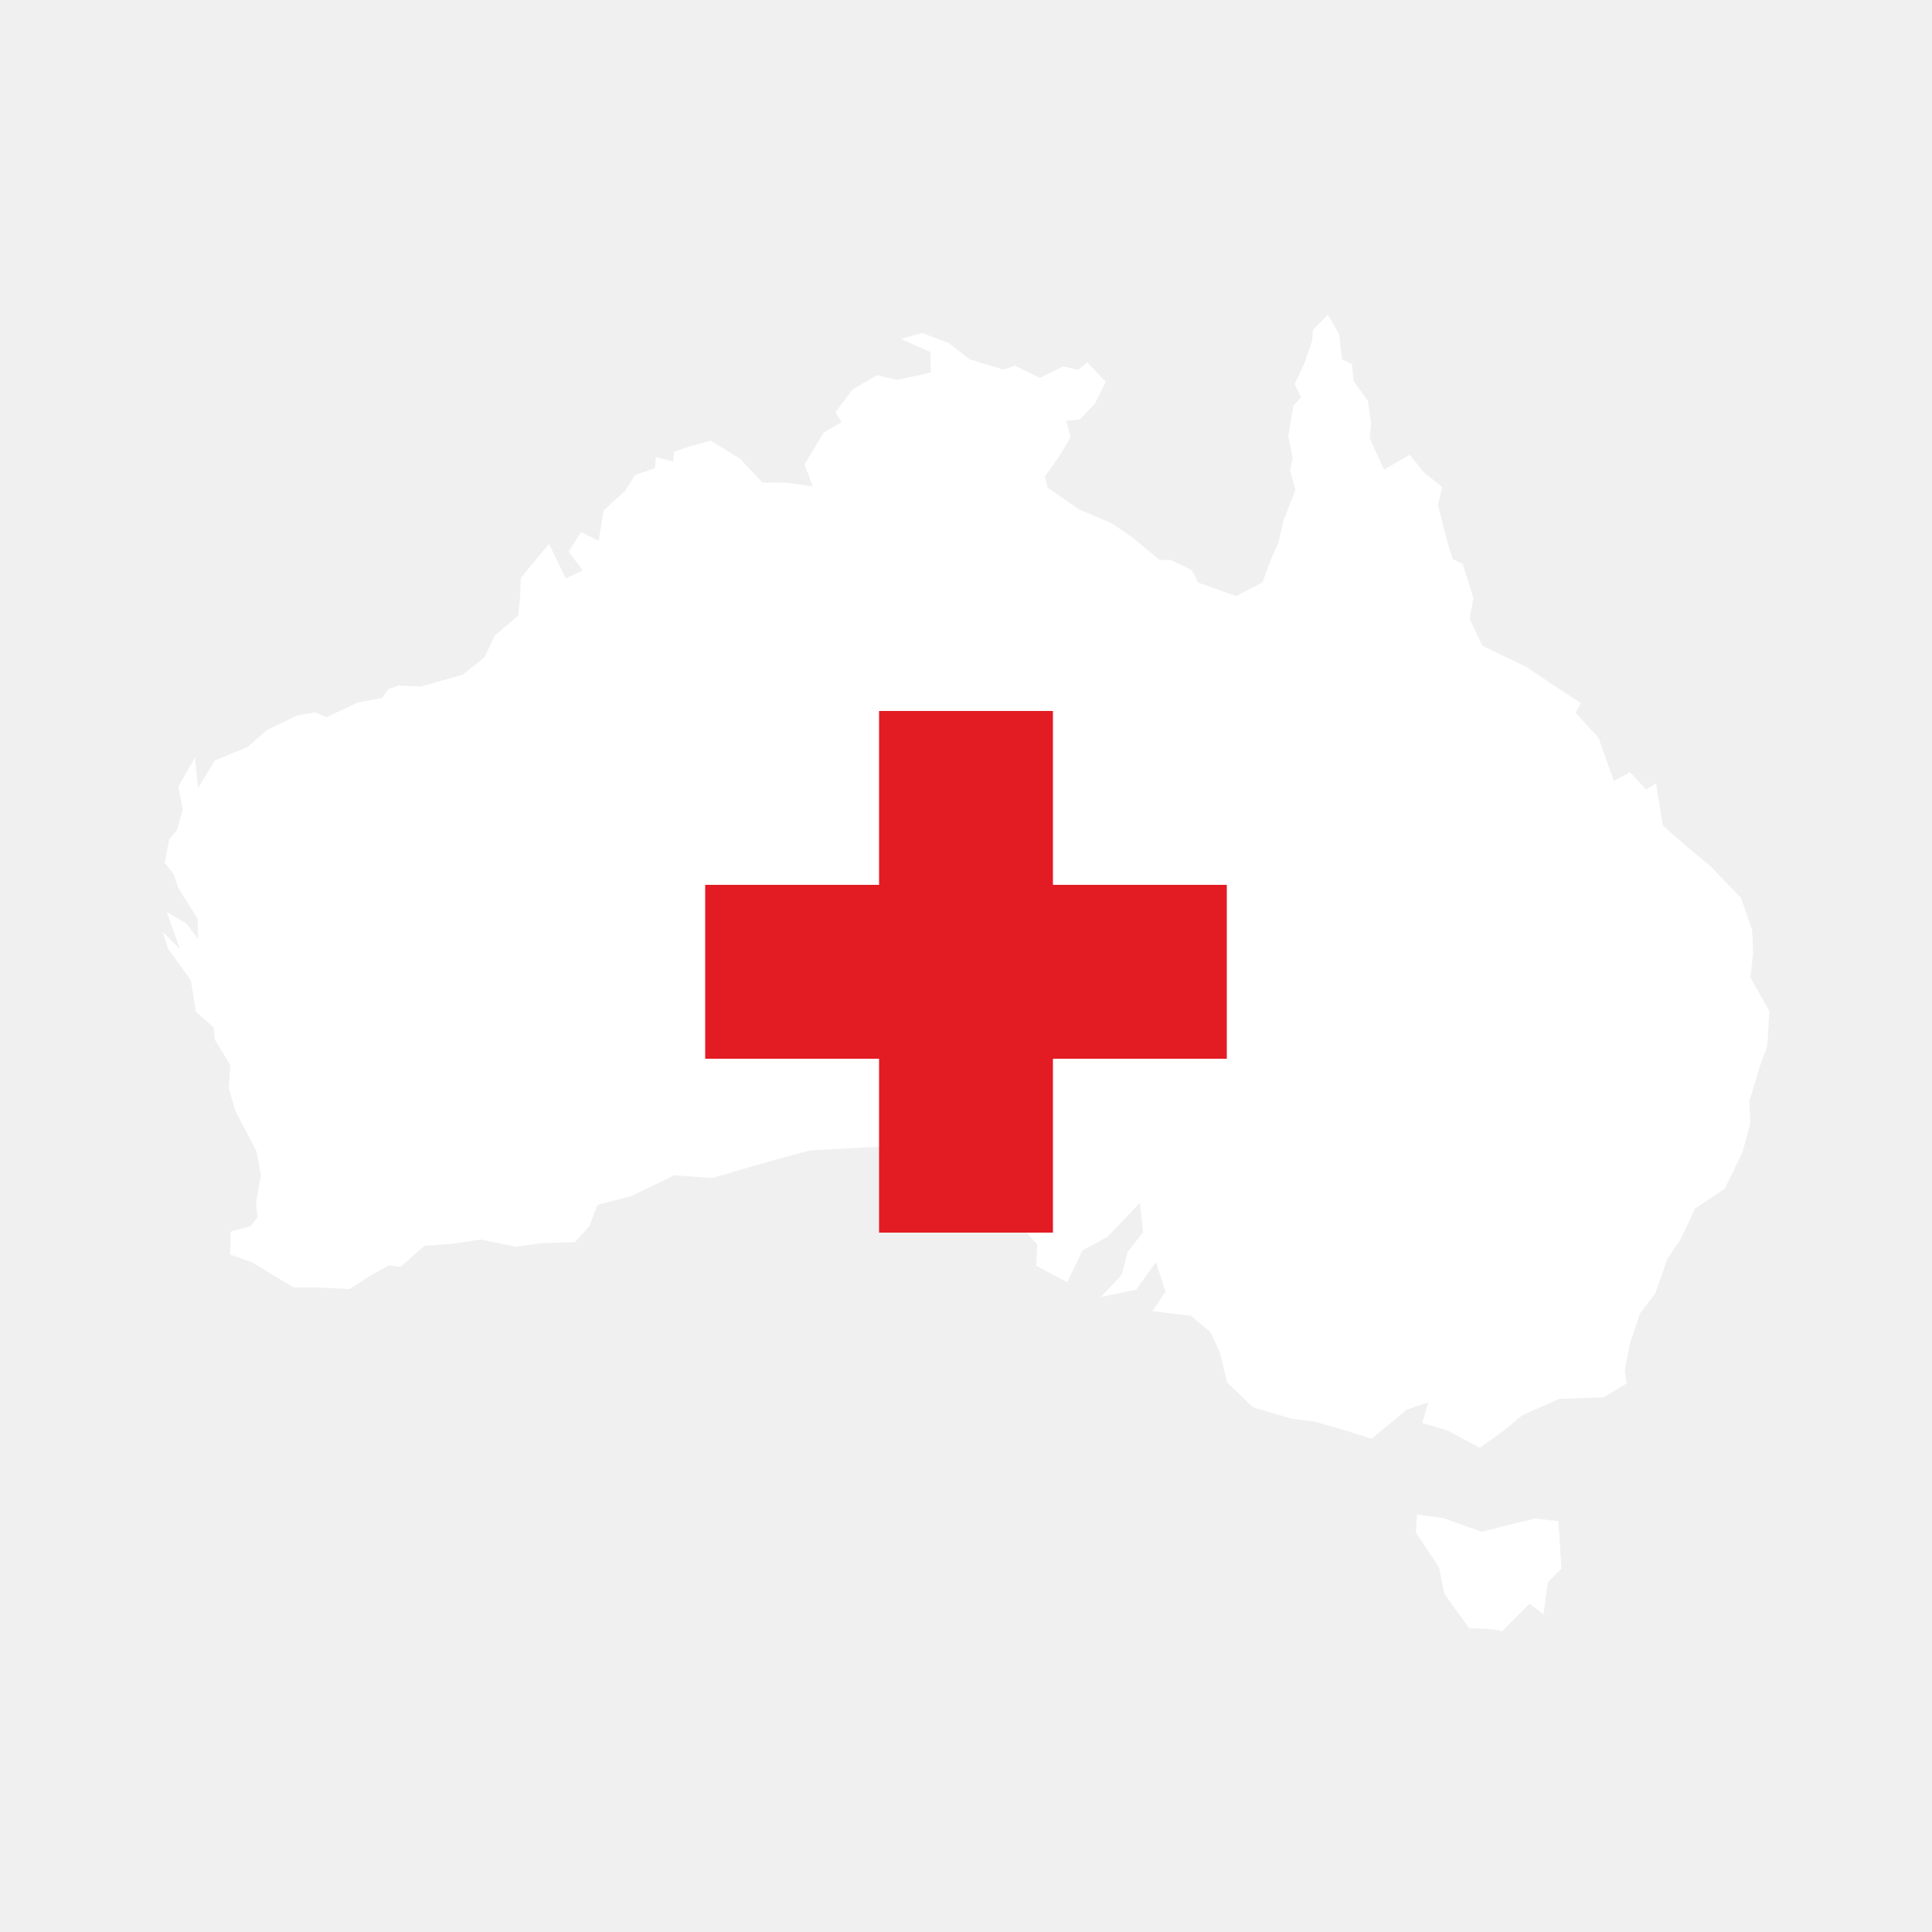
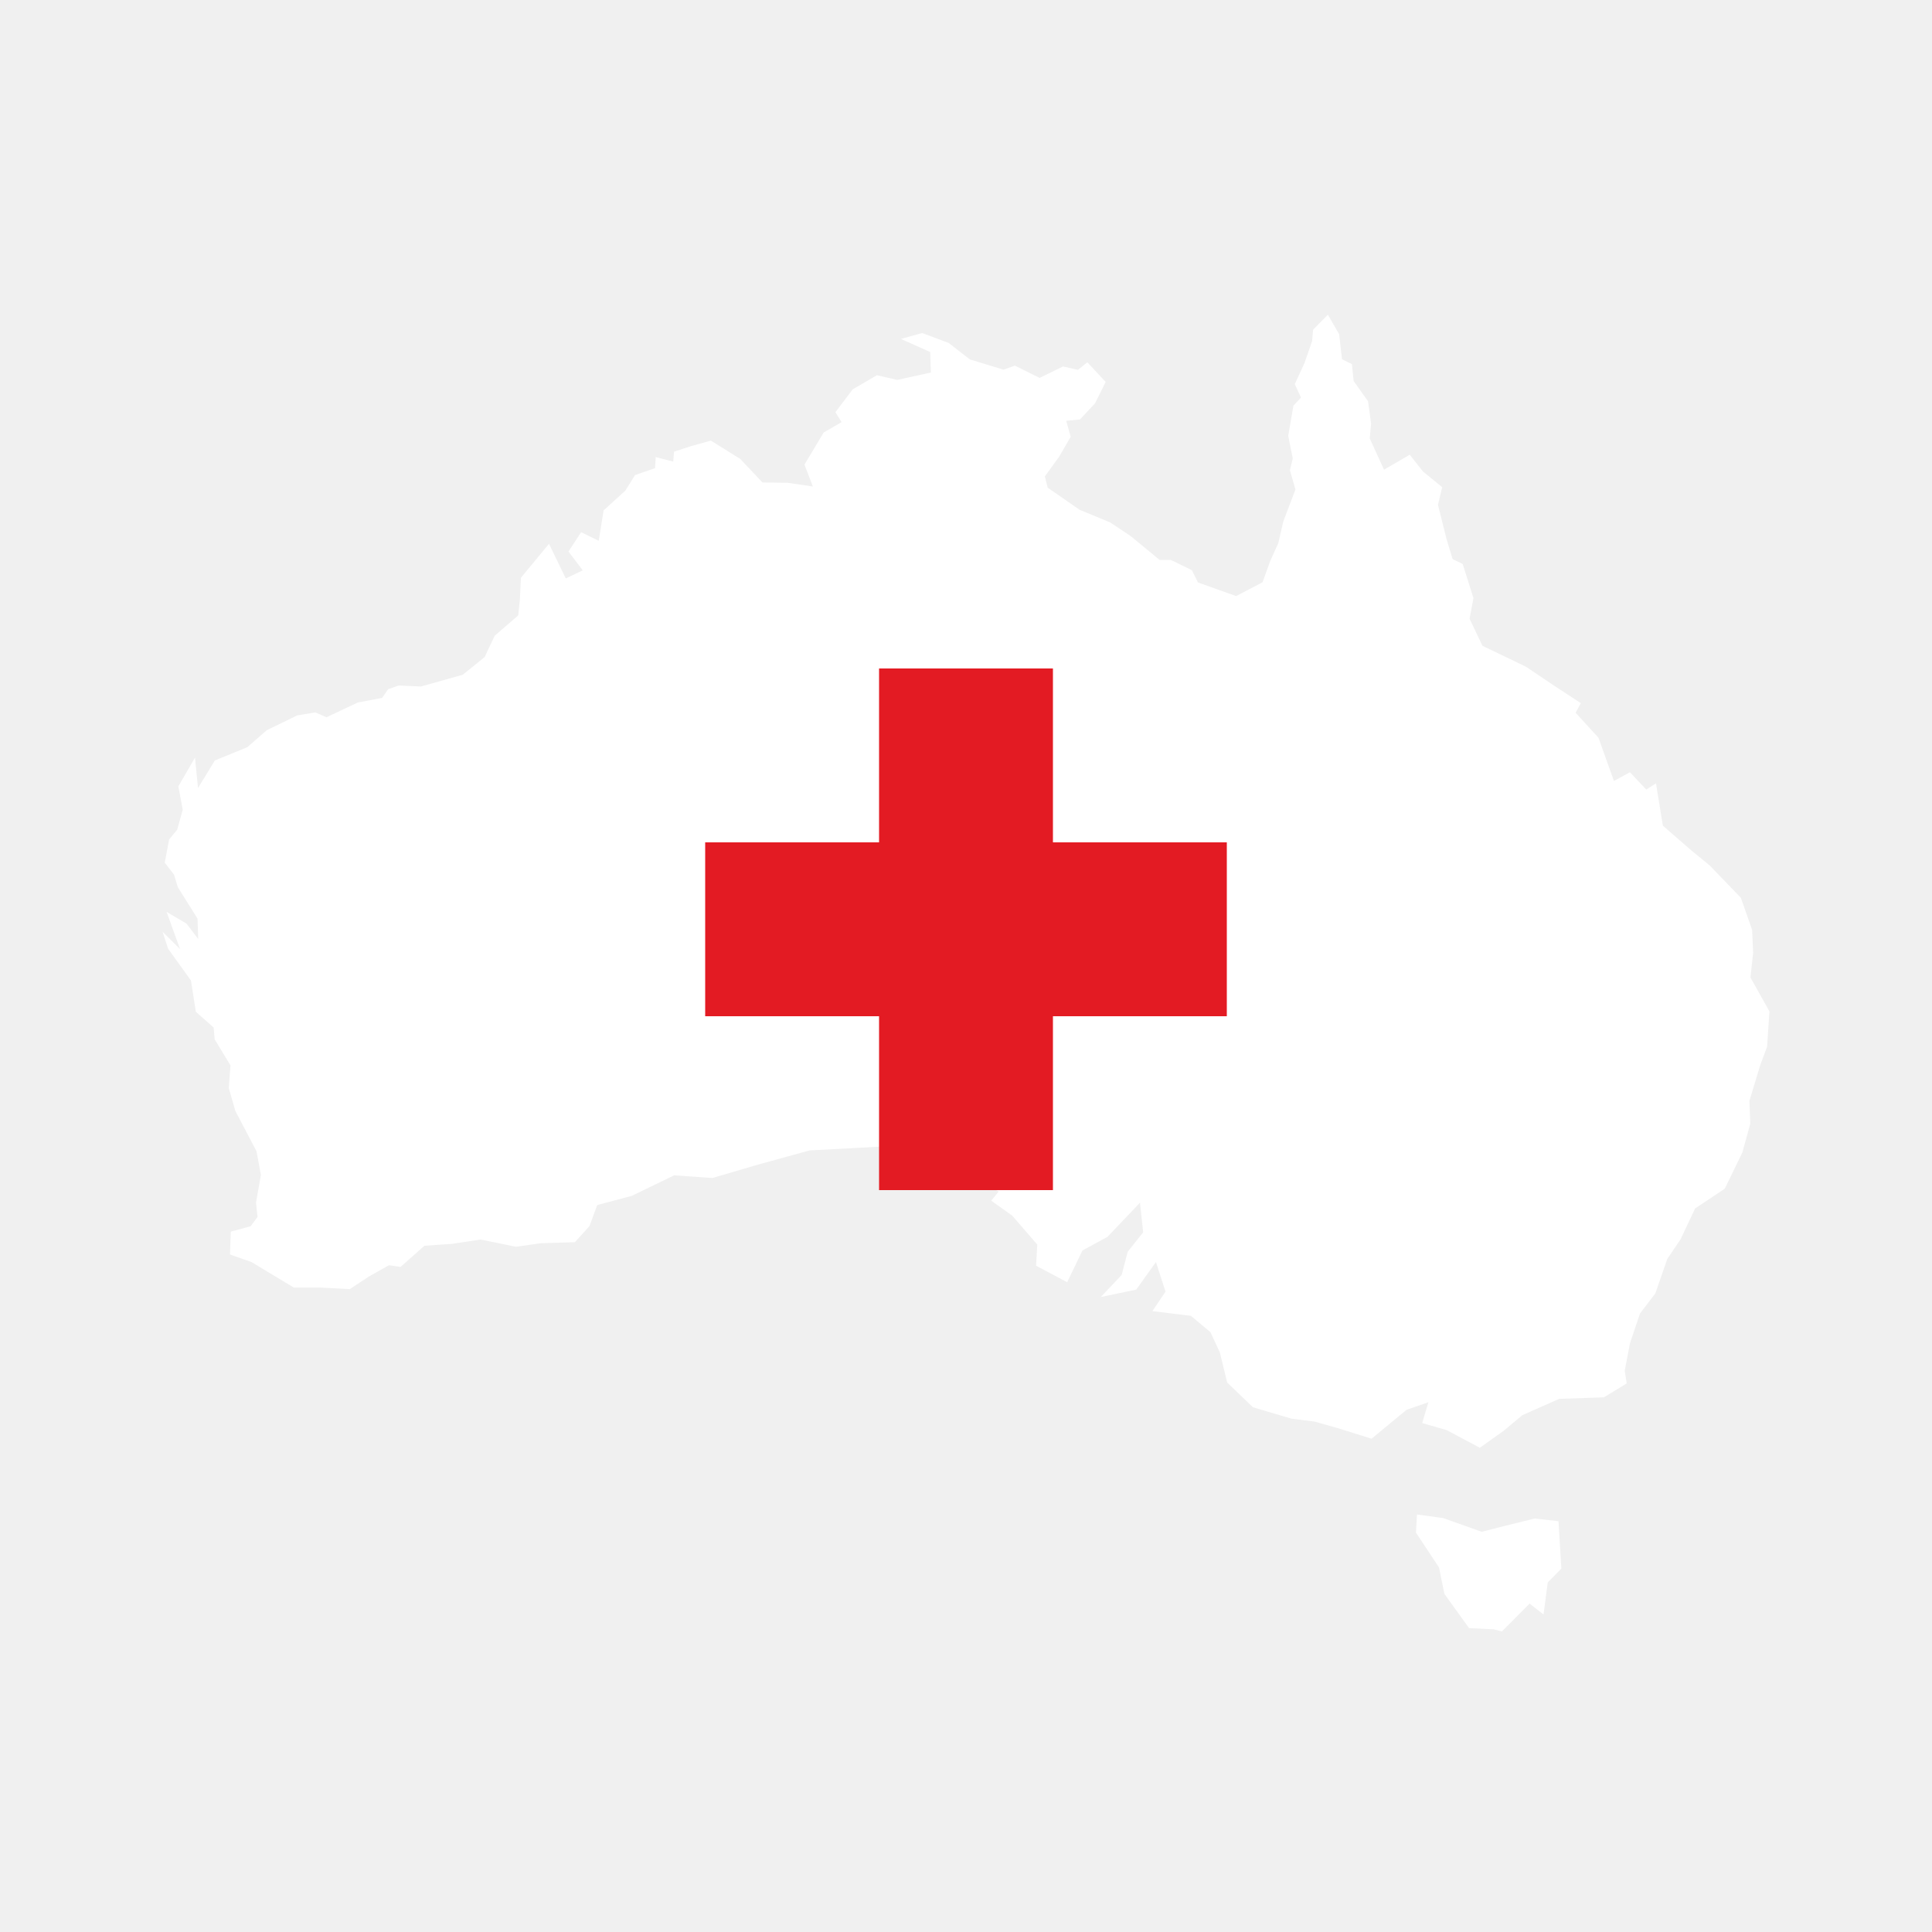
<svg xmlns="http://www.w3.org/2000/svg" viewBox="0 0 1000 1000">
  <path fill="#fff" fill-rule="evenodd" transform="translate(65 110) scale(0.87)" d="M 838.3,777.0 L 852.5,778.6 L 854.2,806.8 L 846.1,815.0 L 843.6,834.1 L 835.3,827.6 L 818.8,844.2 L 813.9,842.9 L 799.3,842.2 L 784.6,821.8 L 781.4,806.1 L 767.7,785.4 L 768.3,774.6 L 783.8,776.7 L 806.8,784.9 L 819.7,781.6 L 838.3,777.0 Z M 326.4,572.8 L 301.2,585.0 L 280.6,590.5 L 276.0,603.0 L 267.3,612.6 L 247.1,613.2 L 232.2,615.3 L 211.2,611.0 L 194.1,613.6 L 177.8,614.7 L 163.6,627.3 L 156.7,626.3 L 144.8,633.0 L 133.4,640.5 L 116.0,639.6 L 100.1,639.6 L 74.9,624.4 L 62.1,619.9 L 62.6,606.3 L 74.4,603.1 L 78.5,597.6 L 77.6,589.1 L 80.5,572.6 L 77.9,558.5 L 65.3,534.5 L 61.4,520.9 L 62.4,507.4 L 53.0,491.9 L 52.4,484.9 L 41.8,475.5 L 38.9,456.9 L 25.3,438.0 L 22.0,427.9 L 32.4,438.2 L 24.4,416.1 L 36.2,423.0 L 43.2,432.2 L 42.8,420.1 L 31.1,401.4 L 28.8,393.9 L 23.3,386.8 L 25.9,373.0 L 30.7,367.2 L 34.0,355.3 L 31.4,341.4 L 41.3,324.3 L 43.1,342.4 L 53.1,326.0 L 72.4,318.1 L 84.0,308.0 L 102.1,299.2 L 112.9,297.4 L 119.5,300.3 L 138.2,291.5 L 152.6,288.8 L 156.2,283.6 L 162.5,281.4 L 175.7,282.0 L 200.6,275.0 L 213.6,264.5 L 219.6,251.8 L 233.6,239.7 L 234.6,230.2 L 235.2,217.3 L 251.9,197.1 L 261.9,217.7 L 272.0,212.9 L 263.5,201.7 L 271.0,190.2 L 281.5,195.3 L 284.4,177.2 L 297.3,165.5 L 303.1,156.2 L 315.0,152.1 L 315.4,145.5 L 325.8,148.2 L 326.3,142.3 L 336.7,138.9 L 348.2,135.7 L 365.7,146.6 L 378.9,160.6 L 393.8,160.8 L 408.9,163.0 L 403.9,150.0 L 415.3,130.9 L 426.0,124.7 L 422.3,118.8 L 432.6,105.2 L 447.0,96.8 L 459.1,99.6 L 479.1,95.2 L 478.7,83.0 L 461.3,75.2 L 473.9,71.7 L 489.7,77.6 L 502.3,87.4 L 522.3,93.5 L 529.1,91.1 L 543.8,98.4 L 557.7,91.6 L 566.6,93.6 L 572.2,89.1 L 583.1,100.8 L 576.8,113.5 L 567.8,123.1 L 559.6,123.9 L 562.3,133.4 L 555.4,145.3 L 546.9,157.0 L 548.6,163.7 L 567.5,176.8 L 585.8,184.4 L 598.1,192.6 L 615.2,206.7 L 621.9,206.7 L 634.4,212.8 L 638.0,220.1 L 660.7,228.2 L 676.4,220.0 L 681.0,207.3 L 685.8,196.7 L 688.8,183.7 L 696.0,164.8 L 692.7,153.3 L 694.4,146.4 L 691.7,132.8 L 694.8,114.9 L 699.3,110.1 L 695.6,102.1 L 701.4,89.5 L 705.9,76.5 L 706.5,69.7 L 715.3,60.8 L 722.0,72.4 L 723.7,87.3 L 729.6,90.2 L 730.6,100.2 L 739.2,112.3 L 741.0,125.7 L 740.2,134.4 L 748.7,153.0 L 764.0,144.1 L 771.9,154.1 L 783.3,163.4 L 780.8,173.9 L 785.9,194.3 L 789.5,206.2 L 795.5,209.1 L 801.9,229.4 L 799.6,241.7 L 807.3,257.8 L 833.1,270.2 L 849.9,281.5 L 865.8,291.9 L 862.7,297.6 L 876.3,312.5 L 885.5,338.2 L 895.0,333.0 L 904.7,343.3 L 910.5,339.6 L 914.6,364.8 L 931.4,379.4 L 942.5,388.5 L 961.0,407.7 L 967.7,426.8 L 968.3,440.4 L 966.7,455.1 L 978.0,475.3 L 976.6,496.3 L 972.5,507.3 L 966.1,528.5 L 966.6,542.1 L 961.9,559.2 L 951.4,580.8 L 933.8,592.5 L 925.1,610.9 L 917.2,622.6 L 910.1,643.1 L 901.0,655.0 L 895.0,672.8 L 891.9,689.1 L 893.1,696.6 L 879.5,704.9 L 852.9,705.8 L 831.0,715.5 L 820.0,724.7 L 805.7,734.9 L 786.0,724.4 L 771.4,720.2 L 775.1,707.8 L 762.1,712.3 L 741.3,729.5 L 720.8,723.1 L 707.3,719.3 L 693.7,717.6 L 670.7,710.8 L 655.4,696.1 L 651.0,678.1 L 645.4,666.1 L 633.8,656.4 L 610.9,653.6 L 618.7,642.0 L 613.0,624.4 L 601.3,640.8 L 580.2,645.2 L 592.6,632.1 L 596.2,618.3 L 605.4,606.7 L 603.5,589.1 L 584.2,609.4 L 569.3,617.5 L 560.2,636.4 L 541.7,626.6 L 542.4,614.0 L 527.5,596.8 L 515.0,587.9 L 519.5,582.4 L 489.0,568.0 L 472.3,567.3 L 449.4,555.7 L 406.9,558.0 L 376.1,566.5 L 349.1,574.4 L 326.4,572.8 Z" />
-   <path fill="#e31b23" d="M455 455h90v90h90v90h-90v90h-90v-90h-90v-90h90z" transform="translate(0 -87)" />
+   <path fill="#e31b23" d="M455 455h90v90h90v90h-90v90h-90v-90h-90v-90h90z" transform="translate(0 -109)" />
</svg>
